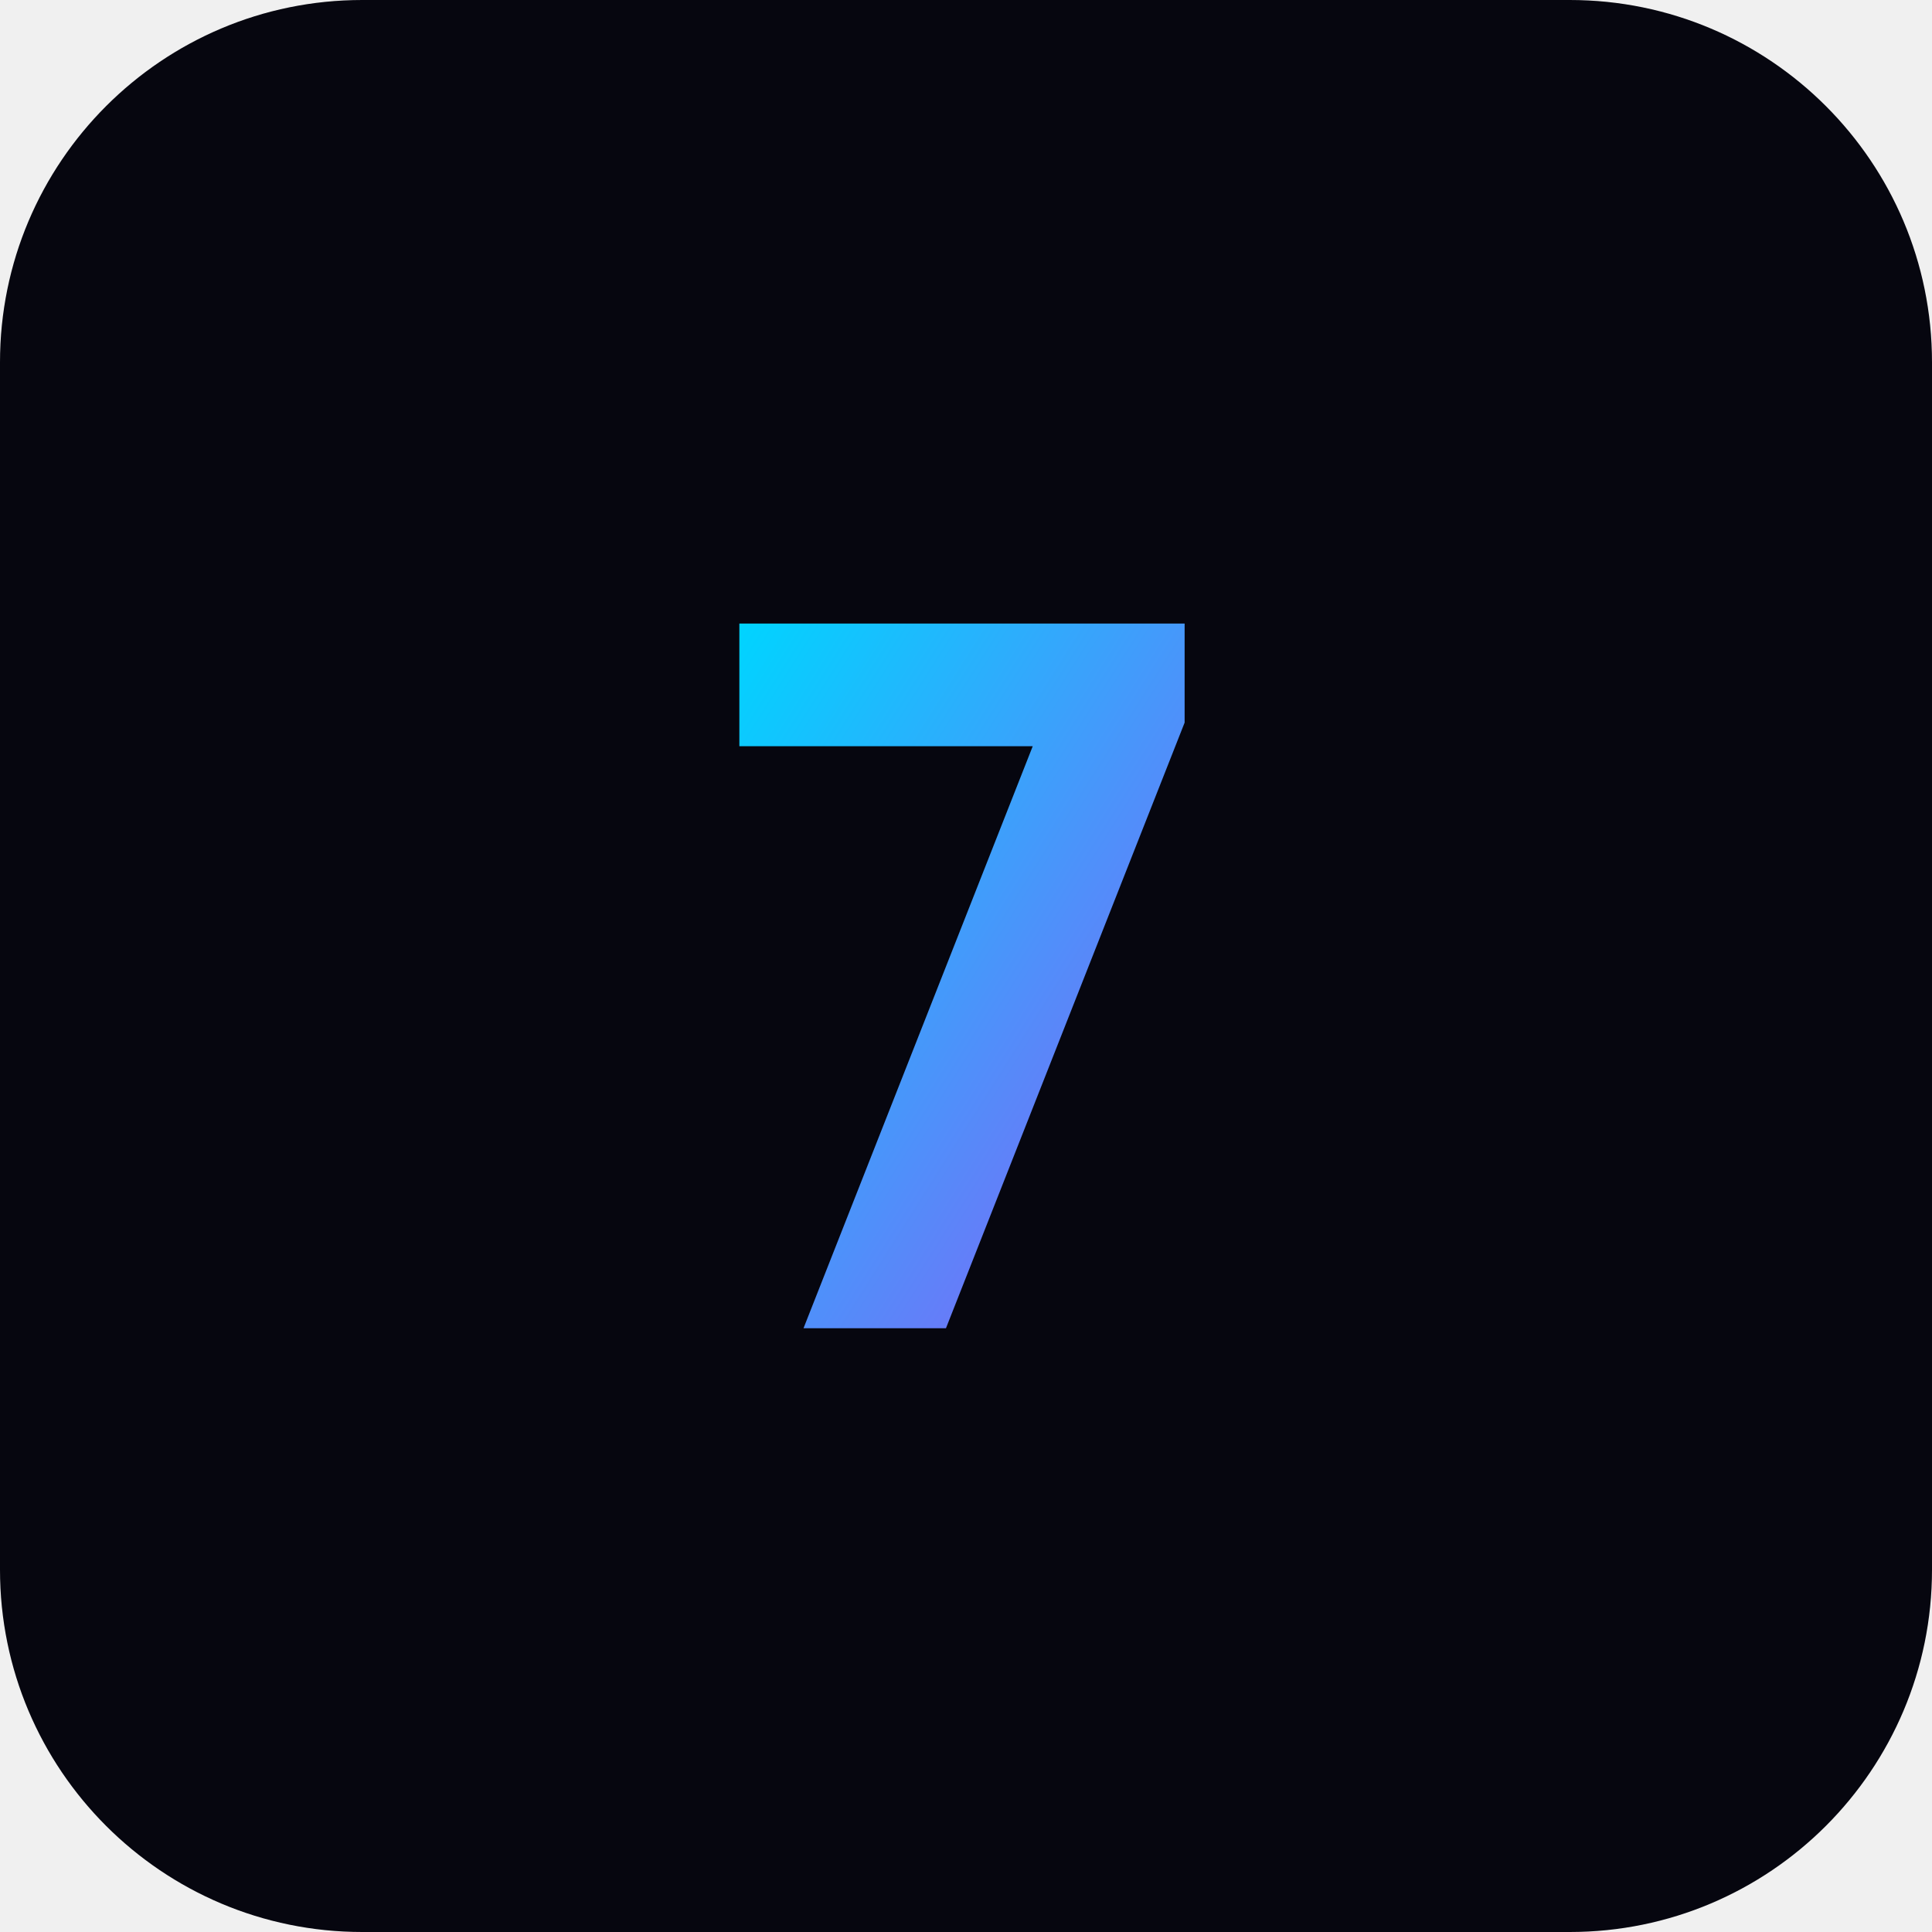
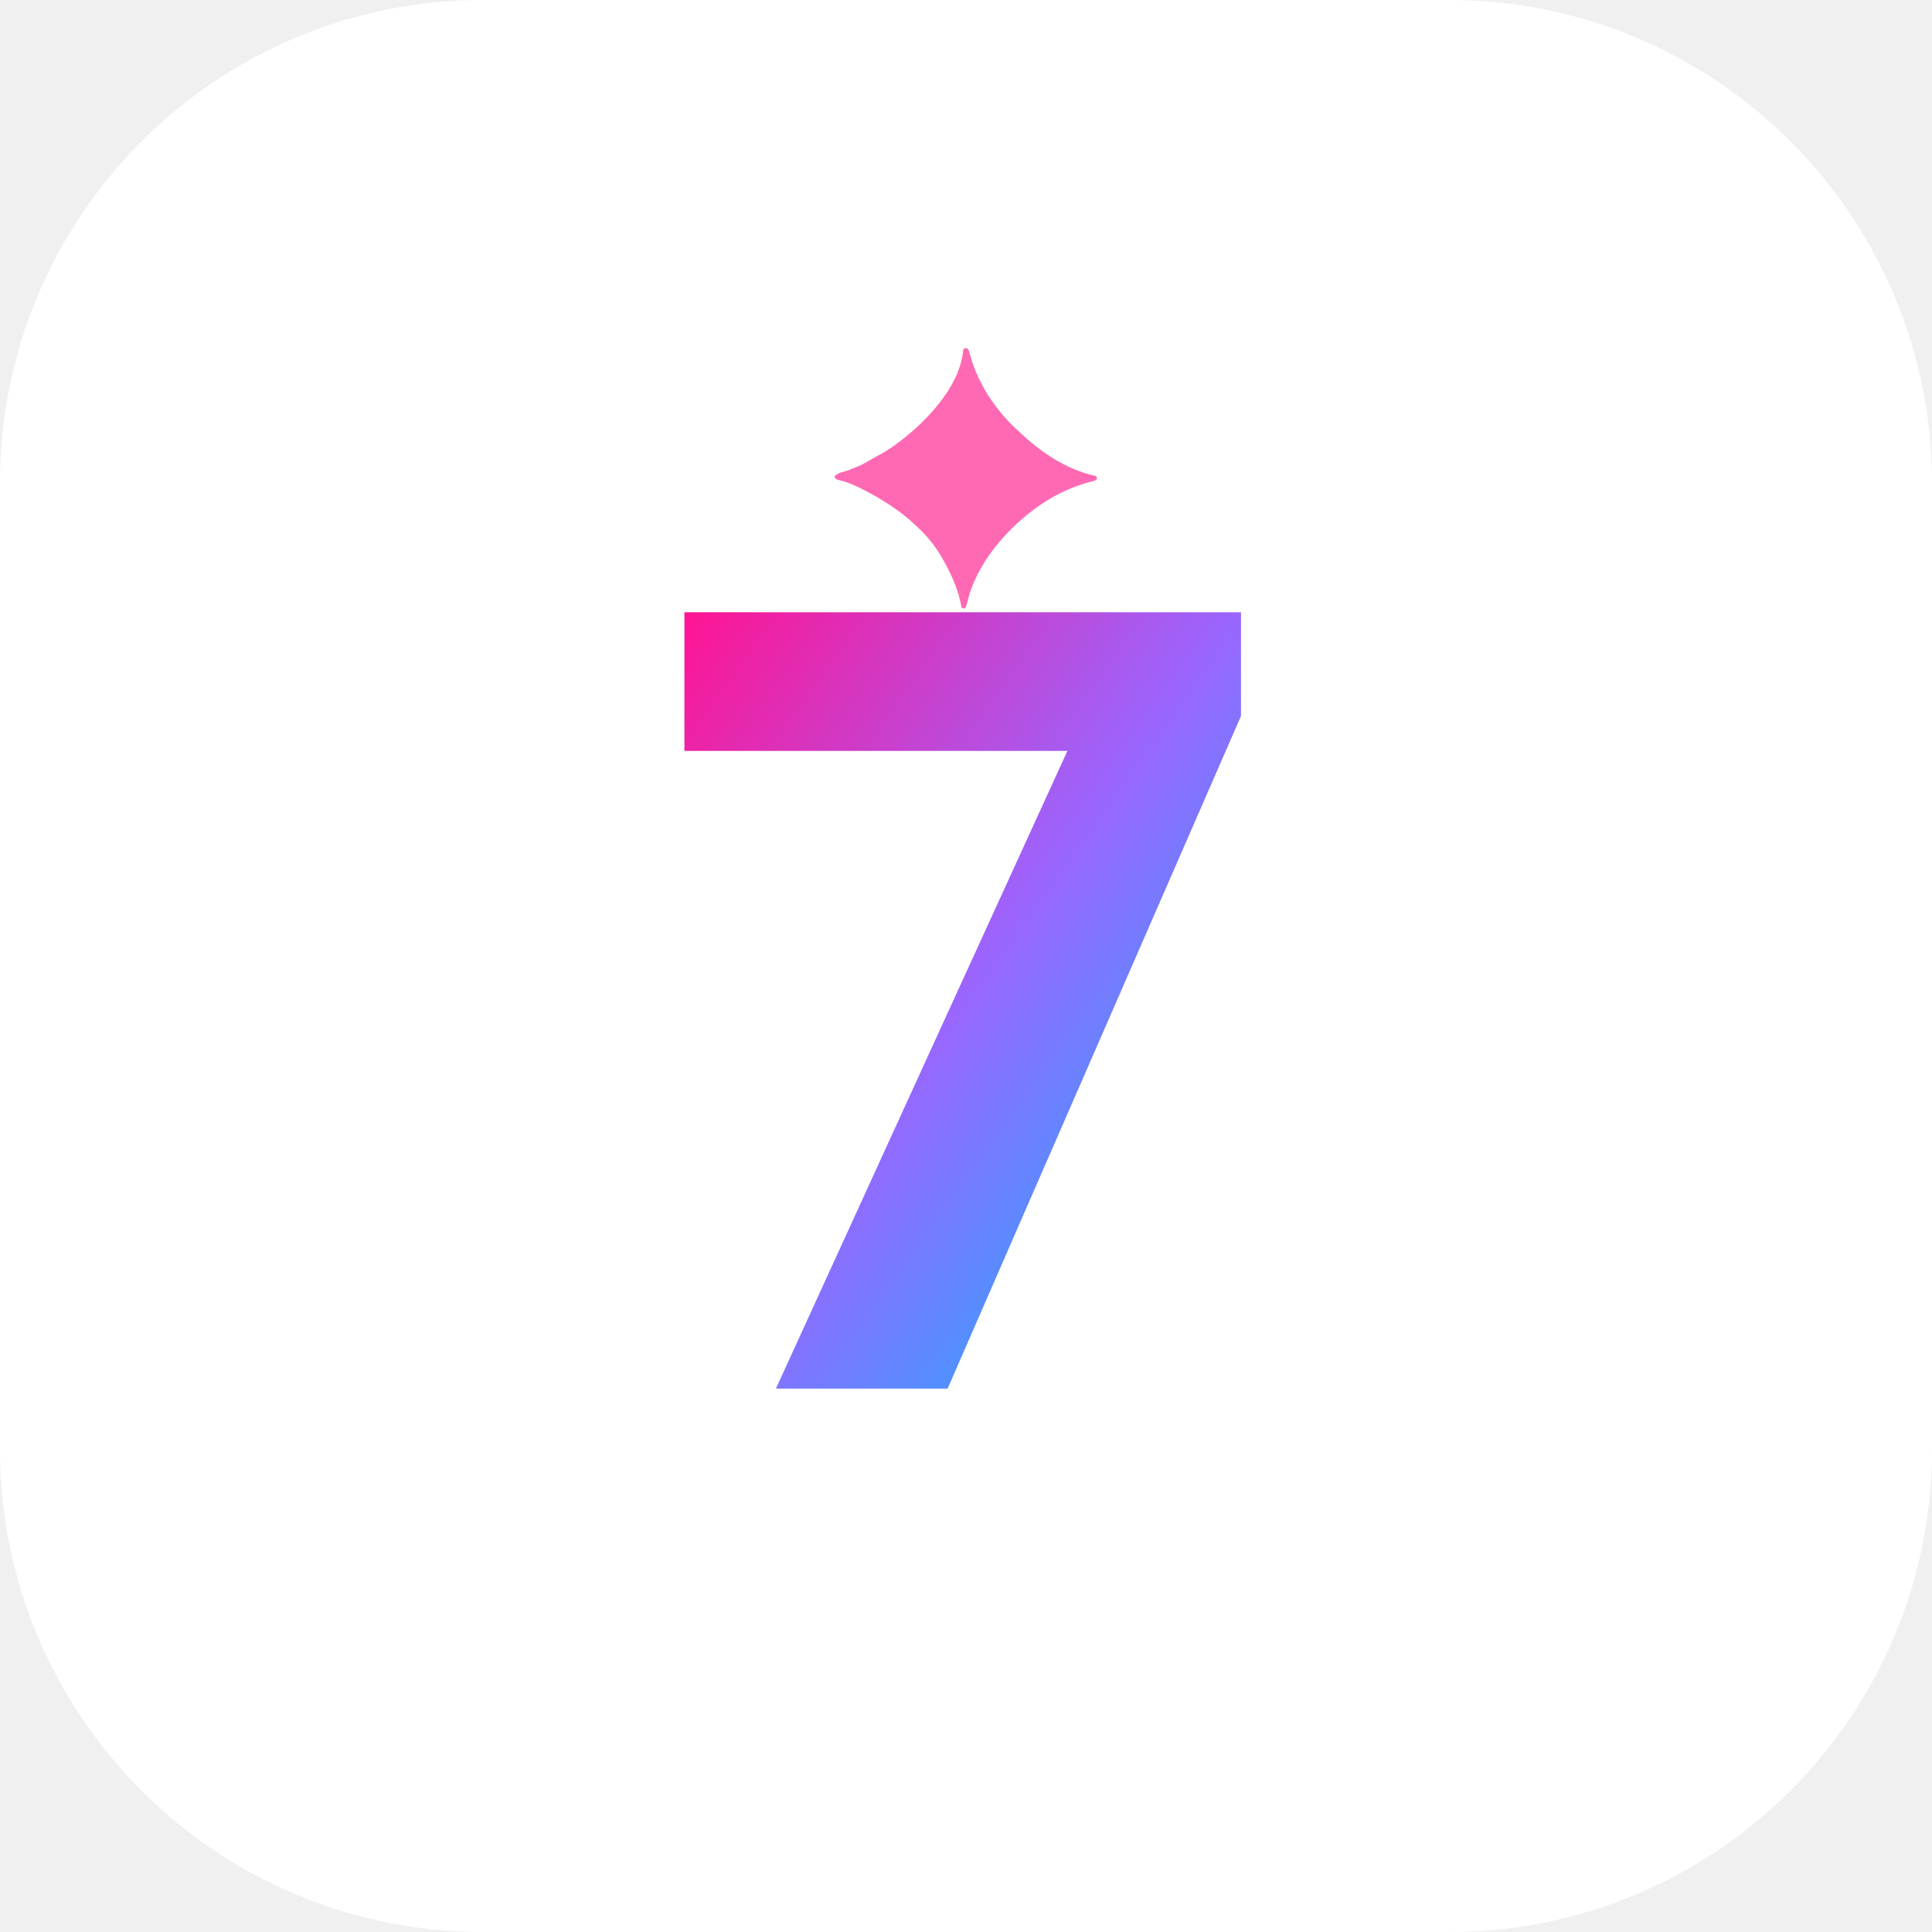
<svg xmlns="http://www.w3.org/2000/svg" viewBox="0 0 32 32">
  <defs>
    <linearGradient id="g" x1="0%" y1="0%" x2="100%" y2="100%">
-       <stop offset="0%" stop-color="#00d4ff" />
-       <stop offset="100%" stop-color="#8b5cf6" />
+       <stop offset="0%" stop-color="#ff1493" />
+       <stop offset="50%" stop-color="#9966ff" />
+       <stop offset="100%" stop-color="#00bfff" />
    </linearGradient>
  </defs>
-   <rect width="32" height="32" rx="6" fill="#06060f" />
-   <text x="16" y="22" text-anchor="middle" font-family="monospace" font-weight="700" font-size="16" fill="url(#g)">7</text>
+   <rect width="32" height="32" rx="8" fill="white" />
+   <text x="16" y="23" text-anchor="middle" font-family="sans-serif" font-weight="700" font-size="18" fill="url(#g)">7</text>
+   <text x="16" y="10" text-anchor="middle" font-size="6" fill="#ff69b4">✦</text>
</svg>
